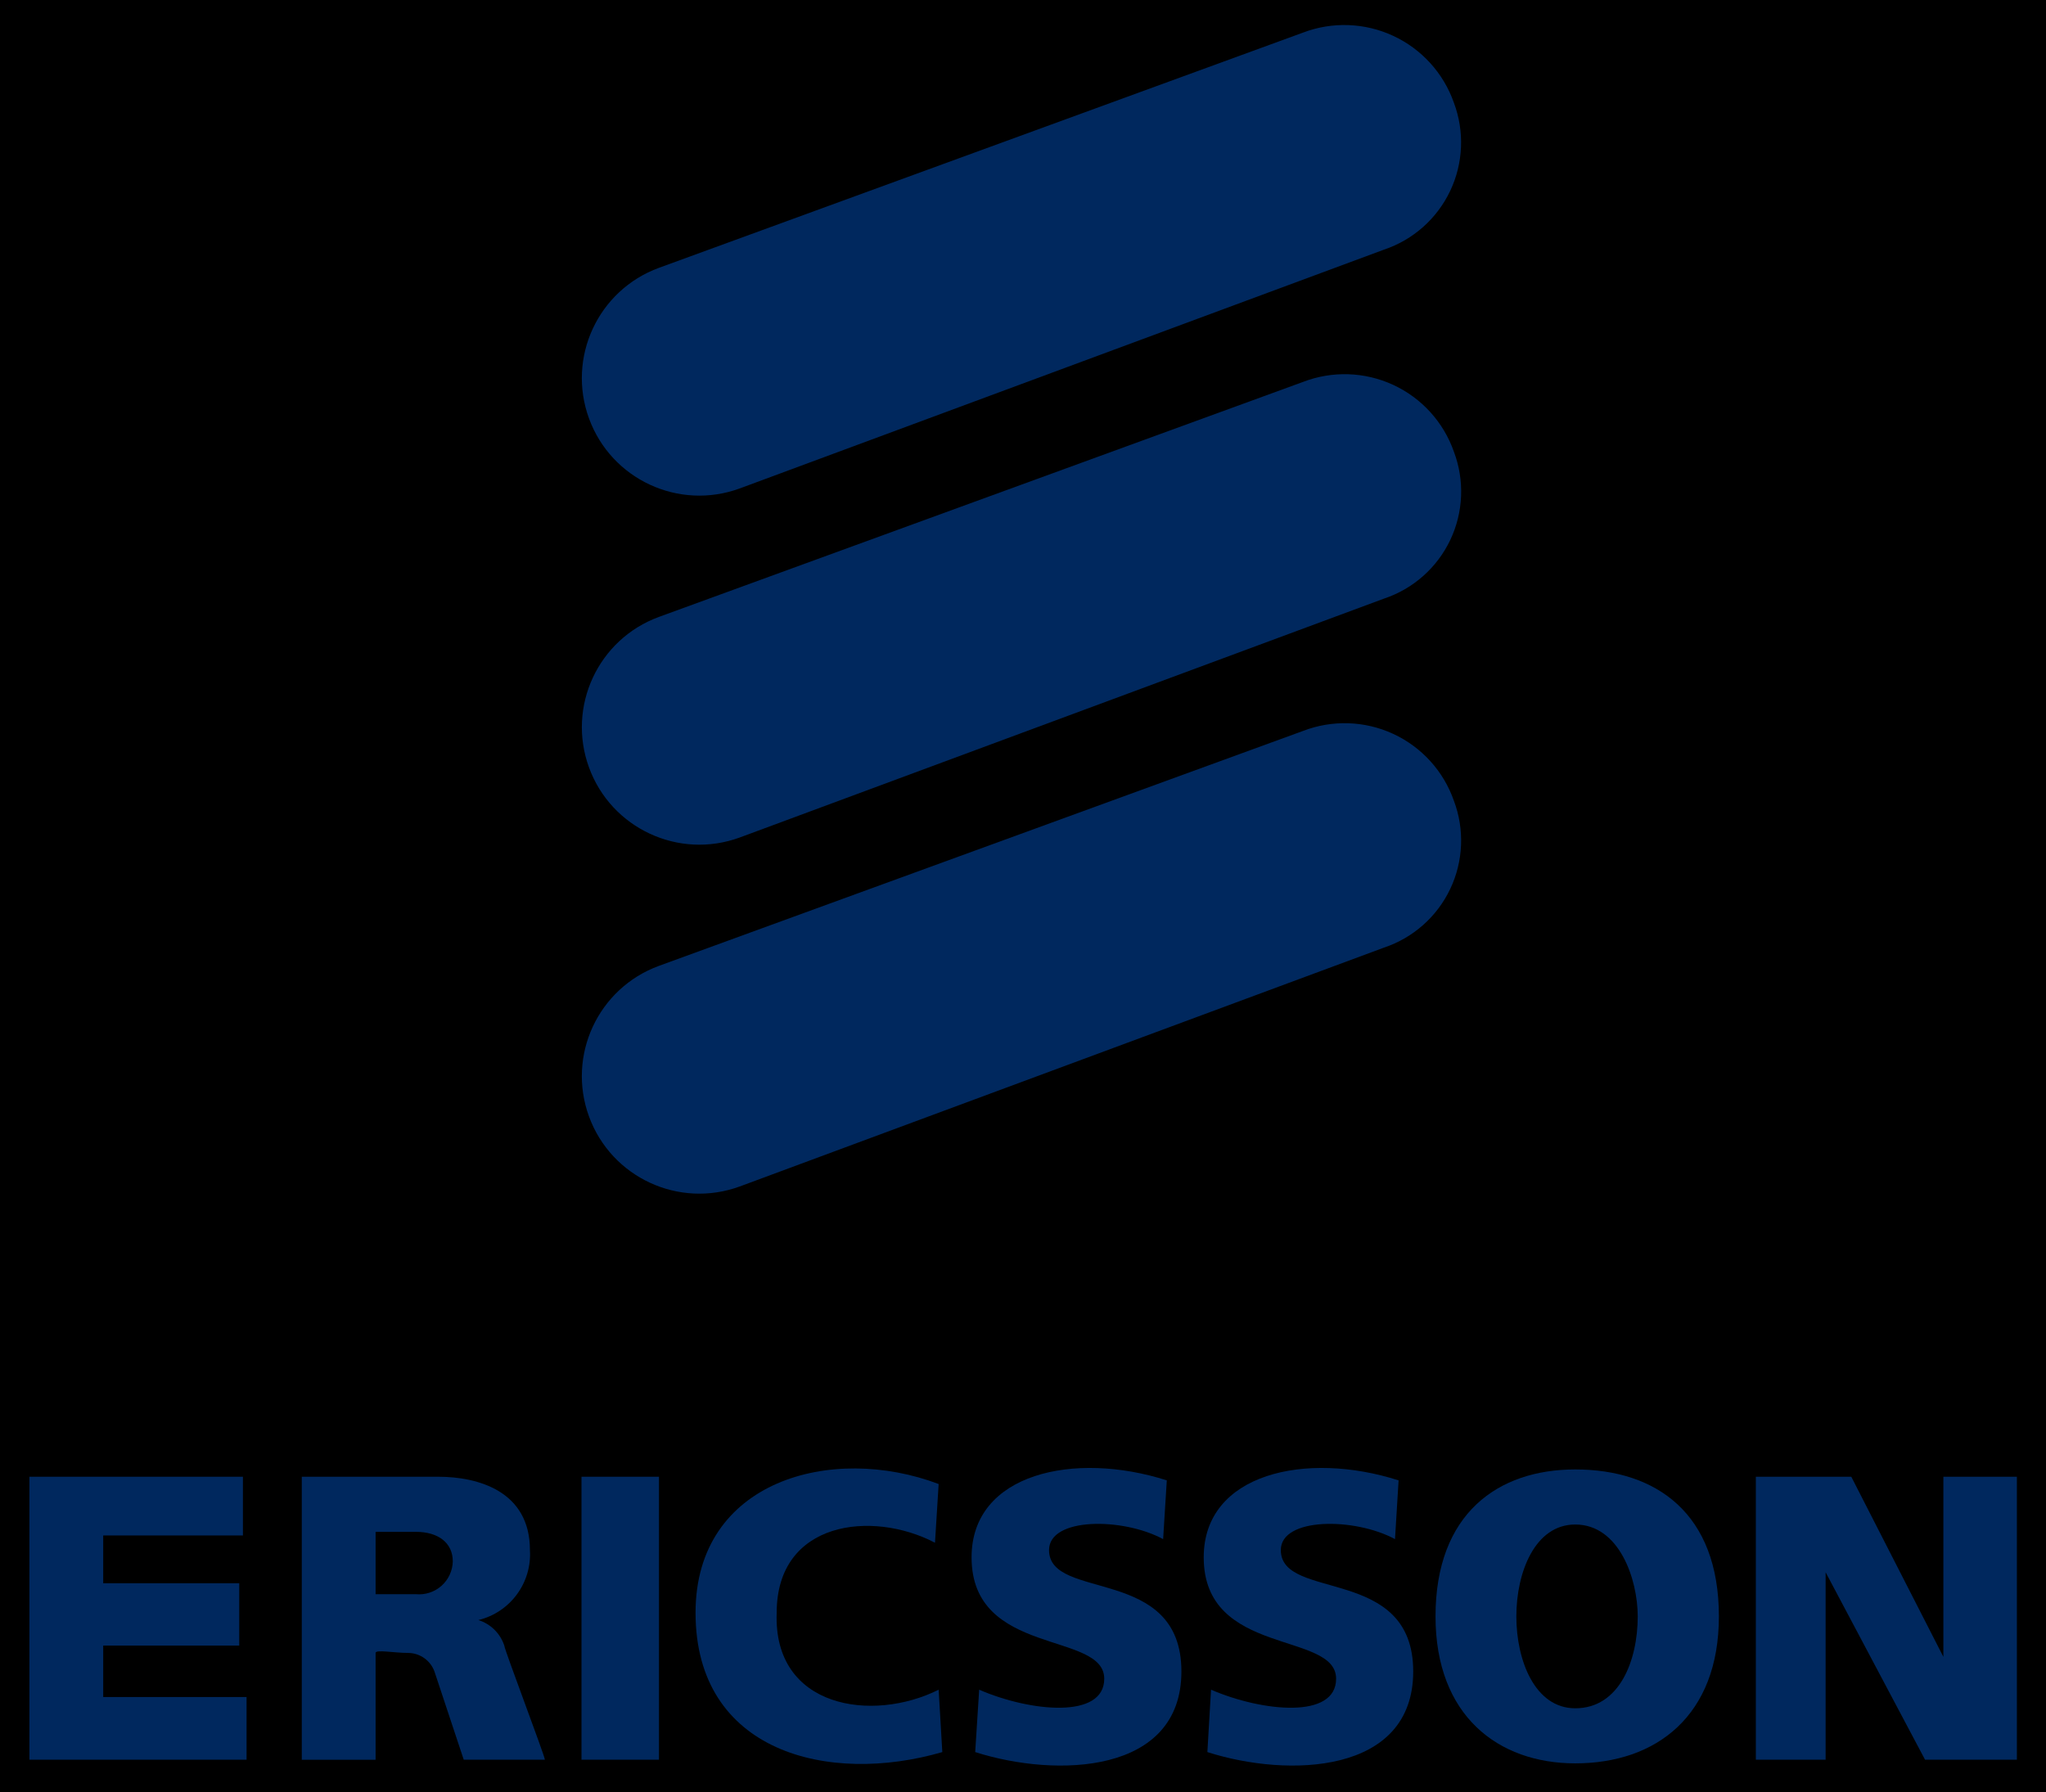
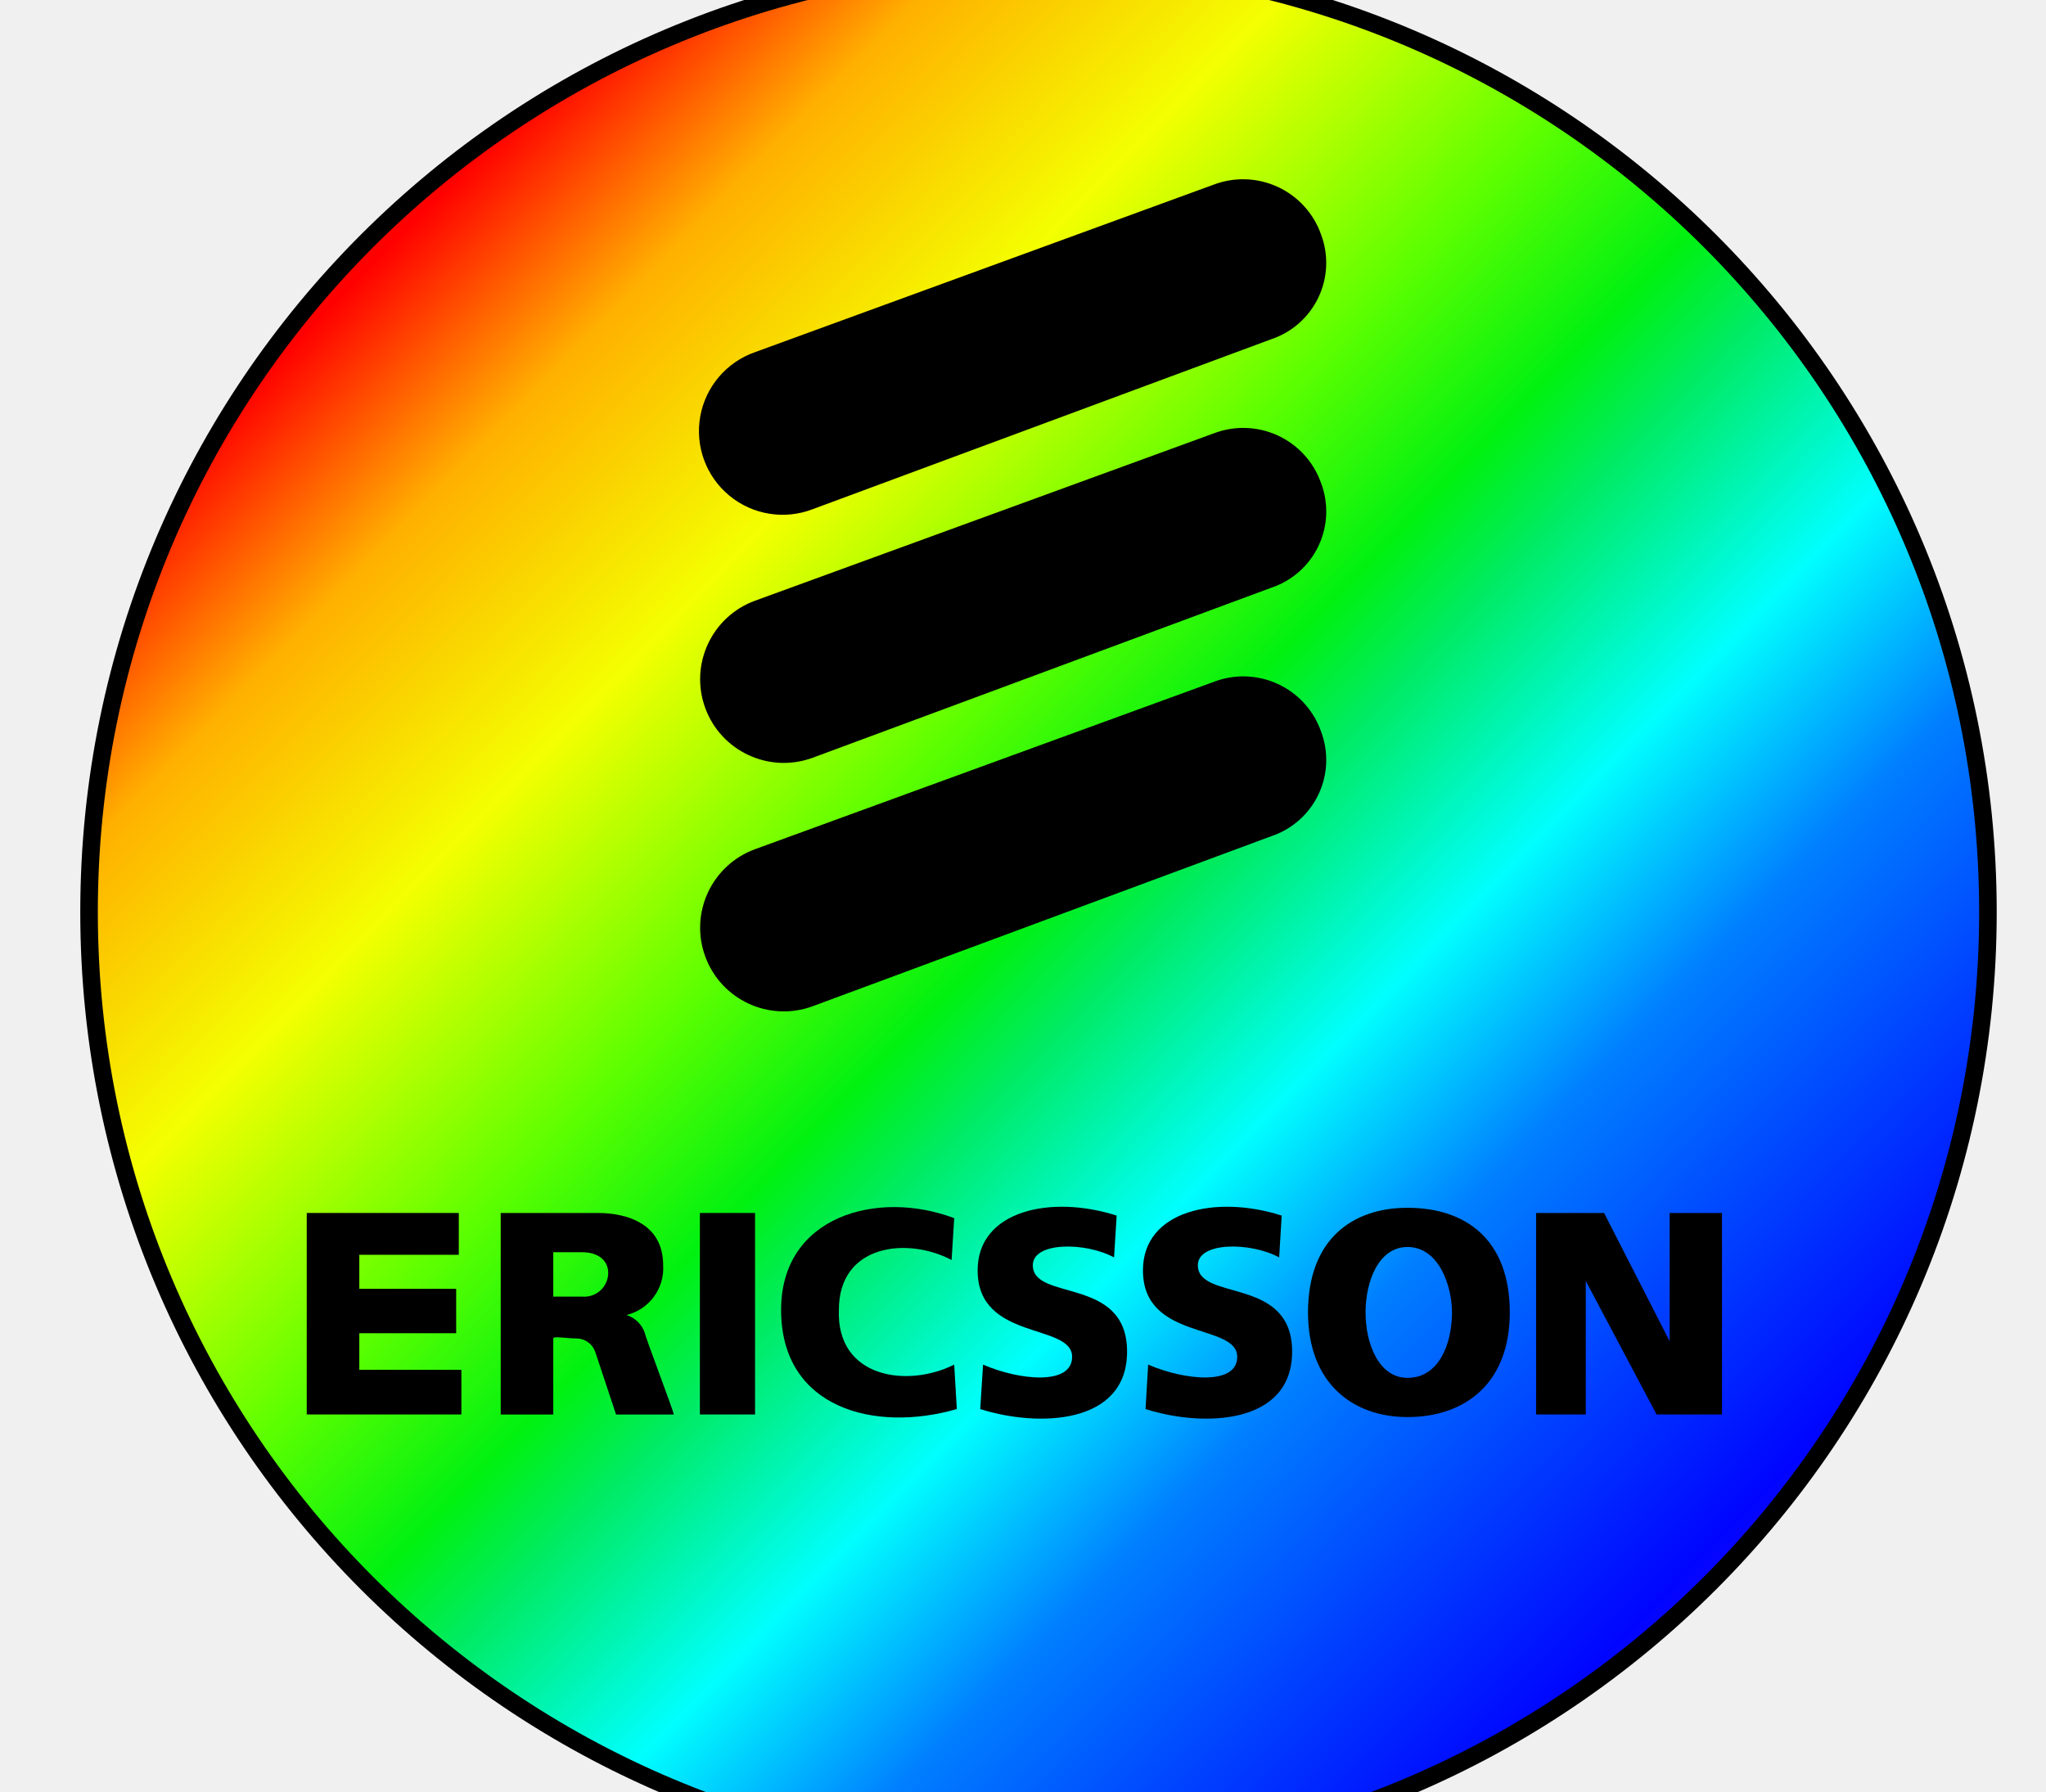
- <svg xmlns="http://www.w3.org/2000/svg" id="Layer_1" viewBox="0 0 64.056 56.092" version="1.1" sodipodiDocname="Ericsson_logo_shiny.svg" inkscapeVersion="1.2 (dc2aedaf03, 2022-05-15)" inkscapeExport-filename="Ericsson_logo_shiny.png" inkscapeExport-xdpi="96" inkscapeExport-ydpi="96" xmlnsInkscape="http://www.inkscape.org/namespaces/inkscape" xmlnsSodipodi="http://sodipodi.sourceforge.net/DTD/sodipodi-0.dtd" xmlnsXlink="http://www.w3.org/1999/xlink" xmlnsSvg="http://www.w3.org/2000/svg" xmlnsRdf="http://www.w3.org/1999/02/22-rdf-syntax-ns#" xmlnsCc="http://creativecommons.org/ns#" xmlnsDc="http://purl.org/dc/elements/1.1/">
-   <defs id="defs58">
-     <linearGradient inkscapeCollect="always" id="linearGradient3458">
-       <stop style="stop-color=#00e5ff;stop-opacity=1;" offset="0" id="stop3454" />
-       <stop style="stop-color=#00e5ff;stop-opacity=0;" offset="1" id="stop3456" />
+ <svg xmlns="http://www.w3.org/2000/svg" inkscapeExport-filename="Ericsson_logo_shiny.png" inkscapeExport-xdpi="96" inkscapeExport-ydpi="96" inkscapeVersion="1.2 (dc2aedaf03, 2022-05-15)" sodipodiDocname="Ericsson_logo_shiny.svg" version="1.1" viewBox="0 0 64.056 56.092" xmlnsCc="http://creativecommons.org/ns#" xmlnsDc="http://purl.org/dc/elements/1.1/" xmlnsRdf="http://www.w3.org/1999/02/22-rdf-syntax-ns#" xmlnsSvg="http://www.w3.org/2000/svg" xmlnsXlink="http://www.w3.org/1999/xlink">
+   <defs>
+     <linearGradient id="a" x1="15.5" x2="75.415" y1="7.368" y2="65.863" gradientTransform="matrix(1.1001 0 0 1.1001 -3.0756 -2.2591)" gradientUnits="userSpaceOnUse">
+       <stop stop-color="#f00" offset="0" />
+       <stop stop-color="#ffb000" offset=".07" />
+       <stop stop-color="#f4ff00" offset=".158" />
+       <stop stop-color="#5dff00" offset=".252" />
+       <stop stop-color="#00f111" offset=".314" />
+       <stop stop-color="#00eb66" offset=".35" />
+       <stop stop-color="#00fffe" offset=".42" />
+       <stop stop-color="#007fff" offset=".49" />
+       <stop stop-color="#0041ff" offset=".56" />
+       <stop stop-color="#0005ff" offset=".63" />
+       <stop stop-color="#5800ff" offset=".7" />
+       <stop stop-color="#d300ff" offset=".77" />
+       <stop stop-color="#ff0098" offset=".84" />
+       <stop stop-color="#fc0016" offset=".91" />
+       <stop stop-color="#ff1700" offset="1" />
    </linearGradient>
-     <linearGradient inkscapeCollect="always" id="linearGradient3297">
-       <stop style="stop-color=#00e5ff;stop-opacity=1;" offset="0" id="stop3293" />
-       <stop style="stop-color=#00e5ff;stop-opacity=0;" offset="1" id="stop3295" />
-     </linearGradient>
-     <linearGradient inkscapeCollect="always" xlinkHref="#linearGradient3458" id="linearGradient3299" x1="-0.008" y1="0.382" x2="65.822" y2="57.293" gradientUnits="userSpaceOnUse" />
-     <linearGradient inkscapeCollect="always" xlinkHref="#linearGradient3297" id="linearGradient3301" gradientUnits="userSpaceOnUse" x1="-0.008" y1="0.382" x2="65.822" y2="57.293" />
  </defs>
-   <sodipodiNamedview id="namedview56" pagecolor="#ffffff" bordercolor="#000000" borderopacity="0.25" inkscapeShowpageshadow="2" inkscapePageopacity="0.0" inkscapePagecheckerboard="0" inkscapeDeskcolor="#d1d1d1" showgrid="false" inkscapeZoom="18.309" inkscapeCx="17.259" inkscapeCy="45.496" inkscapeWindow-width="3840" inkscapeWindow-height="2066" inkscapeWindow-x="-11" inkscapeWindow-y="-11" inkscapeWindow-maximized="1" inkscapeCurrent-layer="Layer_1" />
-   <g id="g3192-5" style="fill=#ffffff;fill-opacity=1;stroke=none;stroke-width=1;stroke-dasharray=none;stroke-opacity=1" transform="matrix(1.004281,0,0,1.008824,0.08192569,0.02779199)">
-     <rect style="fill=#ffffff;fill-opacity=1;stroke=none;stroke-width=1;stroke-dasharray=none;stroke-opacity=1" id="rect2403-9" width="63.793" height="55.709" x="0" y="-0.055" />
-   </g>
-   <g id="g3192" style="fill=url(#linearGradient3299);fill-opacity=1.0;stroke=none;stroke-opacity=1;stroke-width=1;stroke-dasharray=none" transform="matrix(1.004281,0,0,1.008824,0,4.8191438e-4)">
-     <rect style="fill=url(#linearGradient3301);fill-opacity=1.0;stroke=none;stroke-opacity=1;stroke-width=1;stroke-dasharray=none" id="rect2403" width="63.793" height="55.709" x="0" y="-0.055" />
-   </g>
-   <g id="g2349" transform="matrix(0.9714003,0,0,0.9714003,0.9203045,0.7981141)">
-     <path d="m 22.895,14.923 a 3.786,3.786 0 1 1 -2.605,-7.111 L 41.044,0.231 a 3.744,3.744 0 0 1 4.866,2.256 3.645,3.645 0 0 1 -2.253,4.739 z" fill="#00285e" id="path33" />
-     <path d="M 22.895,26.175 A 3.786,3.786 0 1 1 20.291,19.064 l 20.754,-7.573 a 3.731,3.731 0 0 1 4.866,2.248 3.637,3.637 0 0 1 -2.253,4.736 z" fill="#00285e" id="path35" />
-     <path d="m 22.895,37.424 a 3.786,3.786 0 1 1 -2.605,-7.111 L 41.044,22.742 a 3.729,3.729 0 0 1 4.866,2.246 3.639,3.639 0 0 1 -2.253,4.737 z" fill="#00285e" id="path37" />
-     <polygon points="2.379,52.224 2.379,53.882 6.999,53.882 6.999,55.902 0,55.902 0,46.781 6.882,46.781 6.882,48.674 2.379,48.674 2.379,50.214 6.763,50.214 6.763,52.224 " fill="#00285e" id="polygon39" />
-     <rect x="17.794" y="46.781" width="2.497" height="9.121" fill="#00285e" id="rect41" />
-     <path d="m 29.305,47.016 -0.118,1.893 c -2.015,-1.059 -5.102,-0.706 -5.102,2.256 -0.118,3.079 3.087,3.55 5.22,2.481 l 0.118,2.011 c -3.677,1.069 -7.953,0 -7.953,-4.492 -4e-5,-4.266 4.394,-5.453 7.835,-4.149 z" fill="#00285e" id="path43" />
-     <path d="m 36.658,46.899 -0.118,1.893 c -1.308,-0.706 -3.677,-0.706 -3.677,0.353 0,1.657 4.266,0.48 4.266,3.913 0,3.315 -4.03,3.433 -6.646,2.599 l 0.128,-2.011 c 1.652,0.716 4.031,0.951 4.031,-0.353 0,-1.54 -4.276,-0.706 -4.276,-3.914 0,-2.717 3.323,-3.433 6.292,-2.481 z" fill="#00285e" id="path45" />
-     <path d="m 44.129,46.899 -0.116,1.893 c -1.306,-0.706 -3.68,-0.706 -3.68,0.353 0,1.657 4.267,0.48 4.267,3.913 0,3.315 -4.027,3.433 -6.634,2.599 l 0.118,-2.011 c 1.662,0.716 4.031,0.951 4.031,-0.353 0,-1.54 -4.267,-0.706 -4.267,-3.914 -10e-6,-2.717 3.312,-3.433 6.28,-2.481 z" fill="#00285e" id="path47" />
-     <polygon points="57.892,49.861 57.892,55.902 55.643,55.902 55.643,46.781 58.719,46.781 61.687,52.587 61.687,46.781 64.056,46.781 64.056,55.902 61.096,55.902 " fill="#00285e" id="polygon49" />
-     <path d="m 47.924,51.283 c 0,1.422 0.599,2.962 1.898,2.962 1.426,0 2.014,-1.54 2.014,-2.962 0,-1.187 -0.587,-2.962 -2.014,-2.962 -1.298,10e-6 -1.898,1.54 -1.898,2.962 z m 1.898,-4.737 c 2.617,0 4.63,1.422 4.63,4.737 0,3.197 -2.014,4.737 -4.63,4.737 -2.489,0 -4.503,-1.54 -4.503,-4.737 -6e-5,-3.315 2.013,-4.737 4.502,-4.737 z" fill="#00285e" id="path51" />
-     <path d="m 8.779,46.781 h 4.394 c 1.298,0 2.959,0.471 2.959,2.364 a 2.182,2.182 0 0 1 -1.661,2.256 1.284,1.284 0 0 1 0.835,0.824 c 0,0.118 1.308,3.56 1.308,3.678 H 13.999 l -0.944,-2.844 a 0.909,0.909 0 0 0 -0.835,-0.598 c -0.472,0 -1.062,-0.118 -1.062,0 v 3.443 H 8.779 Z m 2.379,3.786 h 1.298 a 1.087,1.087 0 0 0 1.19,-1.059 c 0,-0.598 -0.472,-0.951 -1.19,-0.951 h -1.298 z" fill="#00285e" id="path53" />
+   <sodipodiNamedview bordercolor="#000000" borderopacity="0.25" inkscapeCurrent-layer="Layer_1" inkscapeCx="17.259" inkscapeCy="45.496" inkscapeDeskcolor="#d1d1d1" inkscapePagecheckerboard="0" inkscapePageopacity="0.0" inkscapeShowpageshadow="2" inkscapeWindow-height="2066" inkscapeWindow-maximized="1" inkscapeWindow-width="3840" inkscapeWindow-x="-11" inkscapeWindow-y="-11" inkscapeZoom="18.309" pagecolor="#ffffff" showgrid="false" />
+   <ellipse cx="32.513" cy="28.559" rx="29.725" ry="29.725" fill="url(#a)" stroke="#000" stroke-width=".55" />
+   <g transform="matrix(1.1002 0 0 1.1002 -3.9431 -6.0267)">
+     <g transform="matrix(.62871 0 0 .62871 12.313 10.589)">
+       <path d="m22.895 14.923a3.787 3.787 0 1 1-2.605-7.111l20.754-7.581a3.744 3.744 0 0 1 4.866 2.256 3.645 3.645 0 0 1-2.253 4.739z" />
+       <path d="m22.895 26.175a3.786 3.786 0 1 1-2.605-7.111l20.754-7.572a3.731 3.731 0 0 1 4.866 2.248 3.637 3.637 0 0 1-2.253 4.736z" />
+       <path d="m22.895 37.424a3.786 3.786 0 1 1-2.605-7.111l20.754-7.572a3.729 3.729 0 0 1 4.866 2.246 3.639 3.639 0 0 1-2.253 4.737z" />
+       <polygon points="6.763 50.214 6.763 52.224 2.379 52.224 2.379 53.882 6.999 53.882 6.999 55.902 0 55.902 0 46.781 6.882 46.781 6.882 48.674 2.379 48.674 2.379 50.214" />
+       <rect x="17.794" y="46.781" width="2.497" height="9.121" />
+       <path d="m29.305 47.016-0.118 1.893c-2.015-1.059-5.102-0.706-5.102 2.256-0.118 3.079 3.087 3.55 5.22 2.481l0.118 2.011c-3.677 1.069-7.953 0-7.953-4.492-4e-5 -4.266 4.394-5.454 7.835-4.149z" />
+       <path d="m36.658 46.899-0.118 1.893c-1.308-0.706-3.677-0.706-3.677 0.353 0 1.657 4.266 0.48 4.266 3.913 0 3.315-4.03 3.433-6.646 2.599l0.128-2.011c1.652 0.716 4.031 0.951 4.031-0.353 0-1.54-4.277-0.706-4.277-3.913 0-2.717 3.323-3.433 6.292-2.481z" />
+       <path d="m44.129 46.899-0.116 1.893c-1.306-0.706-3.68-0.706-3.68 0.353 0 1.657 4.267 0.48 4.267 3.913 0 3.315-4.027 3.433-6.634 2.599l0.118-2.011c1.662 0.716 4.031 0.951 4.031-0.353 0-1.54-4.267-0.706-4.267-3.913-1e-5 -2.717 3.312-3.433 6.28-2.481z" />
+       <polygon points="57.892 49.861 57.892 55.902 55.643 55.902 55.643 46.781 58.719 46.781 61.687 52.587 61.687 46.781 64.056 46.781 64.056 55.902 61.096 55.902" />
+       <path d="m47.924 51.283c0 1.422 0.599 2.962 1.898 2.962 1.426 0 2.014-1.54 2.014-2.962 0-1.187-0.587-2.962-2.014-2.962-1.298 1e-5 -1.898 1.54-1.898 2.962zm1.898-4.737c2.617 0 4.63 1.422 4.63 4.737 0 3.197-2.014 4.737-4.63 4.737-2.489 0-4.503-1.54-4.503-4.737-6e-5 -3.315 2.014-4.737 4.502-4.737z" />
+       <path d="m8.779 46.781h4.394c1.298 0 2.959 0.471 2.959 2.364a2.182 2.182 0 0 1-1.661 2.256 1.284 1.284 0 0 1 0.835 0.824c0 0.118 1.308 3.56 1.308 3.678h-2.615l-0.944-2.844a0.909 0.909 0 0 0-0.835-0.598c-0.472 0-1.062-0.118-1.062 0v3.443h-2.379zm2.379 3.786h1.298a1.087 1.087 0 0 0 1.19-1.059c0-0.598-0.472-0.951-1.19-0.951h-1.298z" />
+     </g>
  </g>
</svg>
